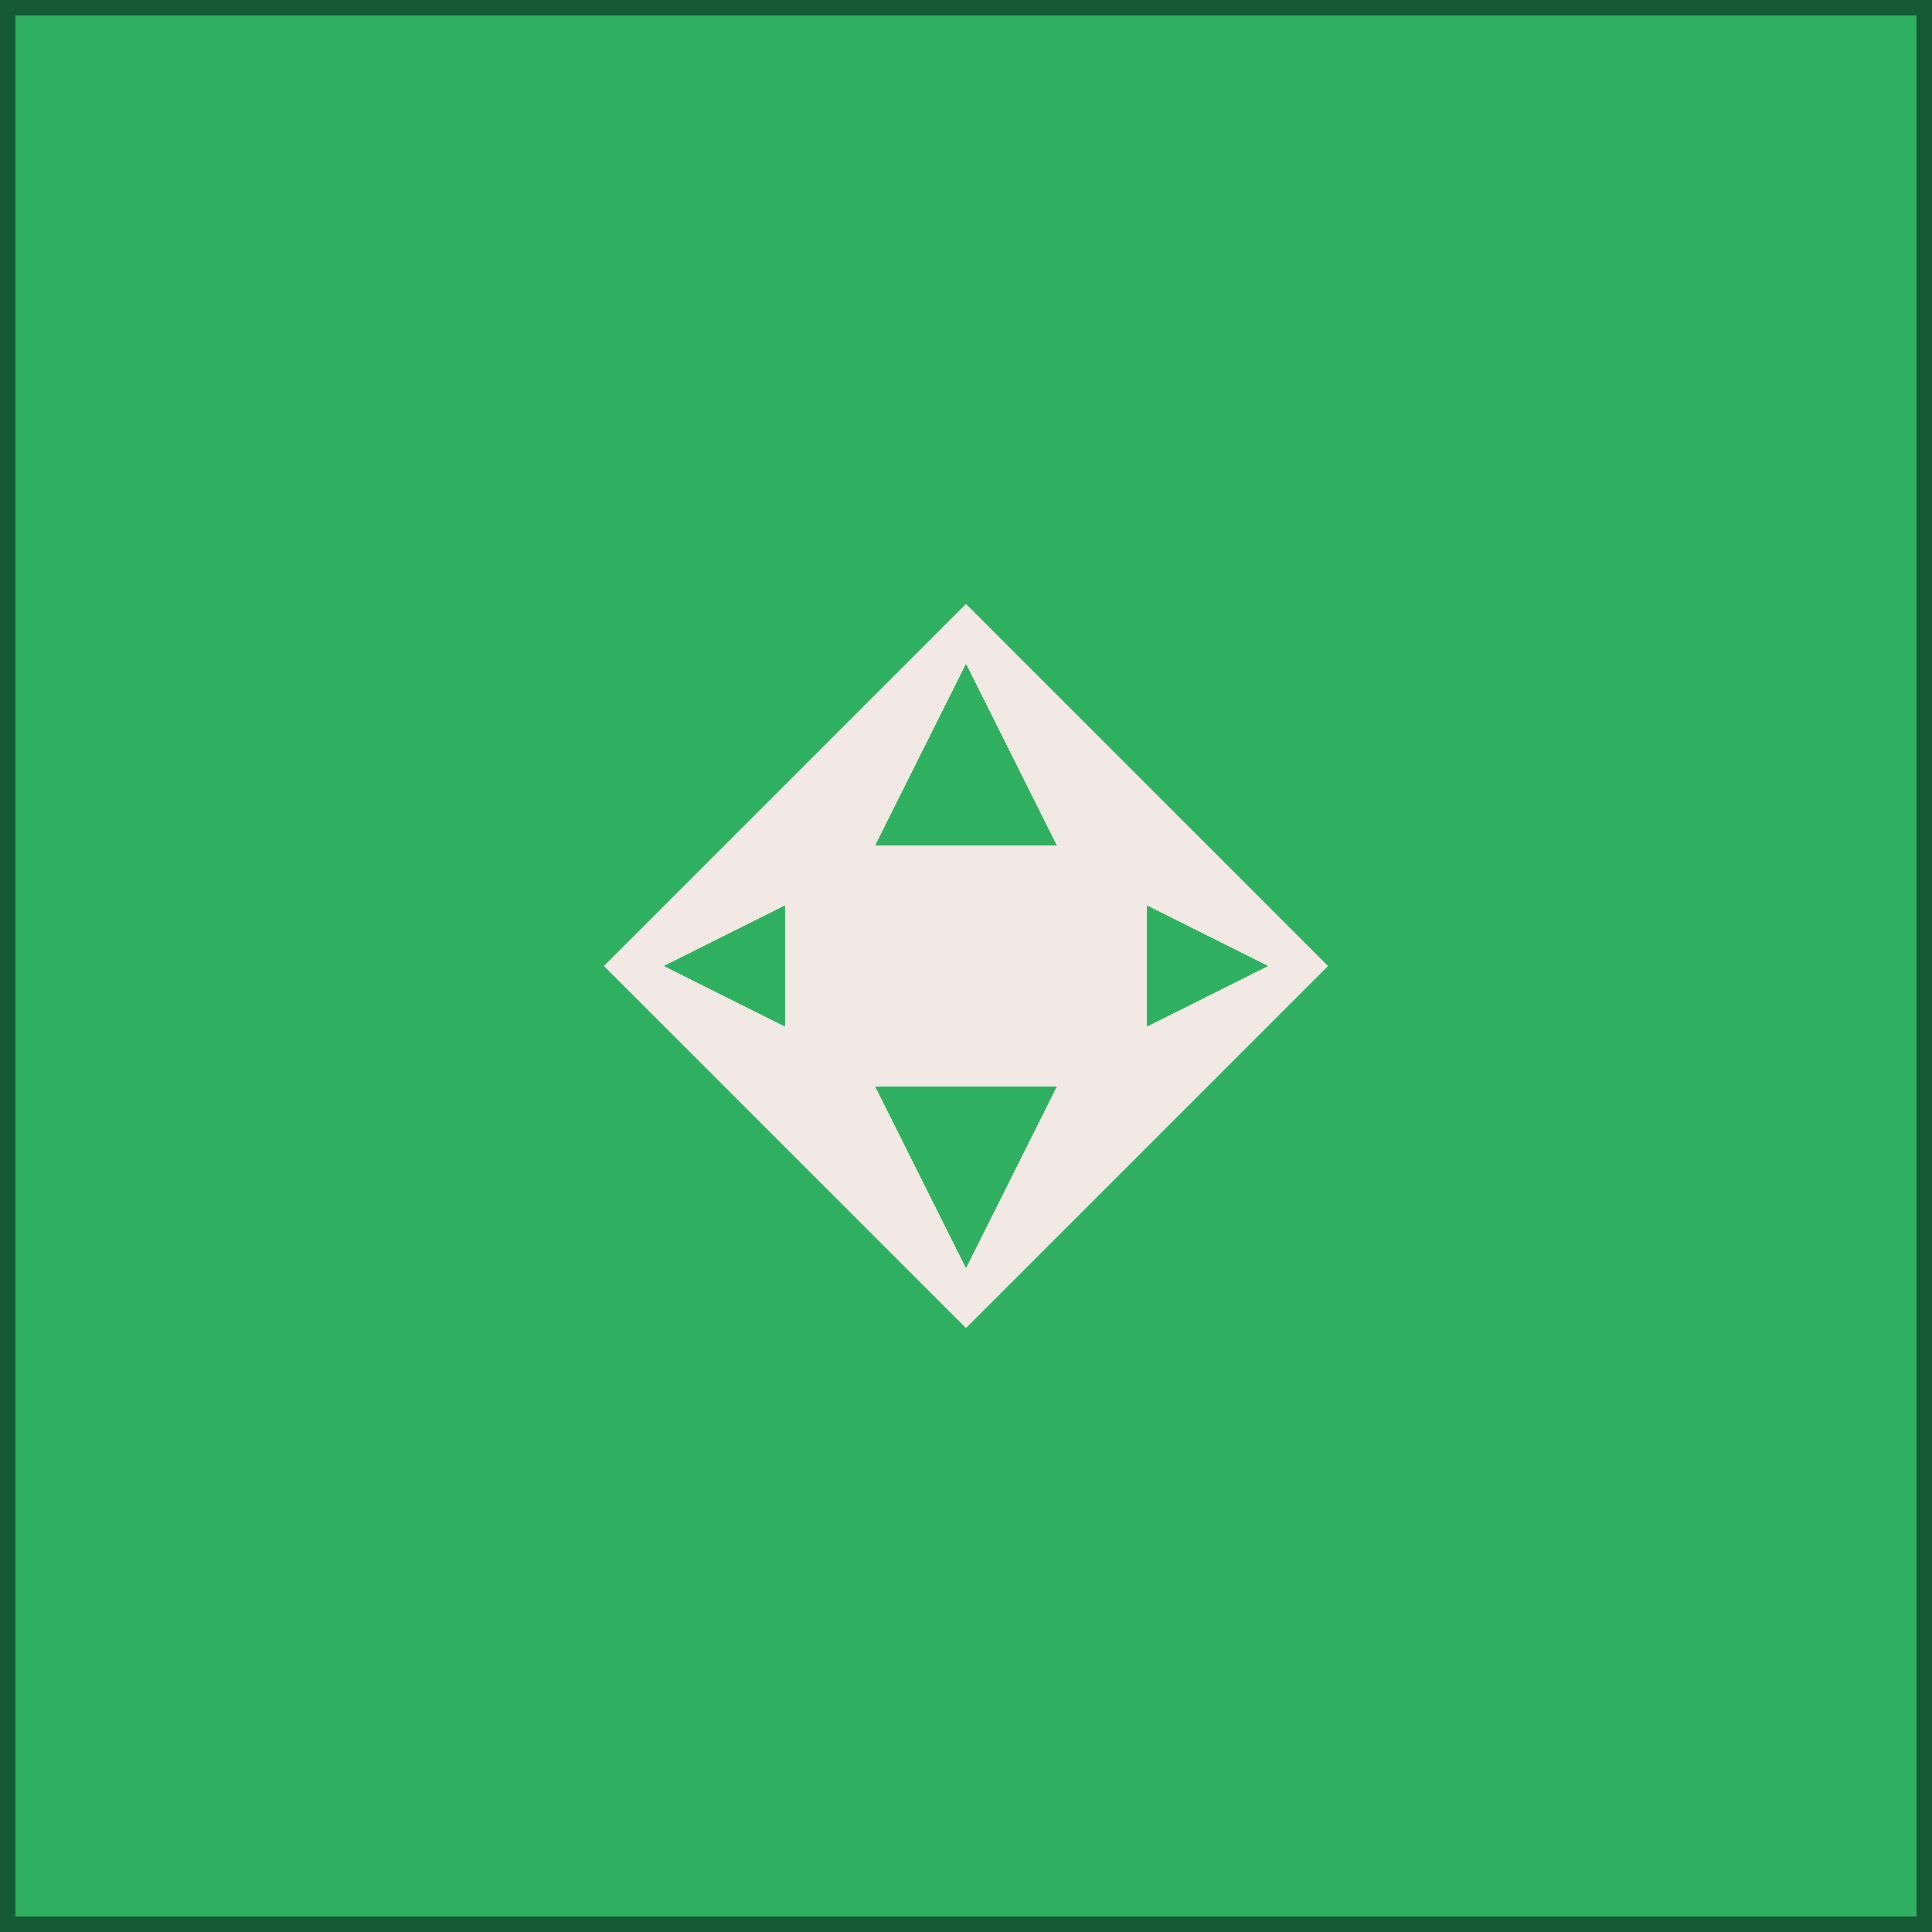
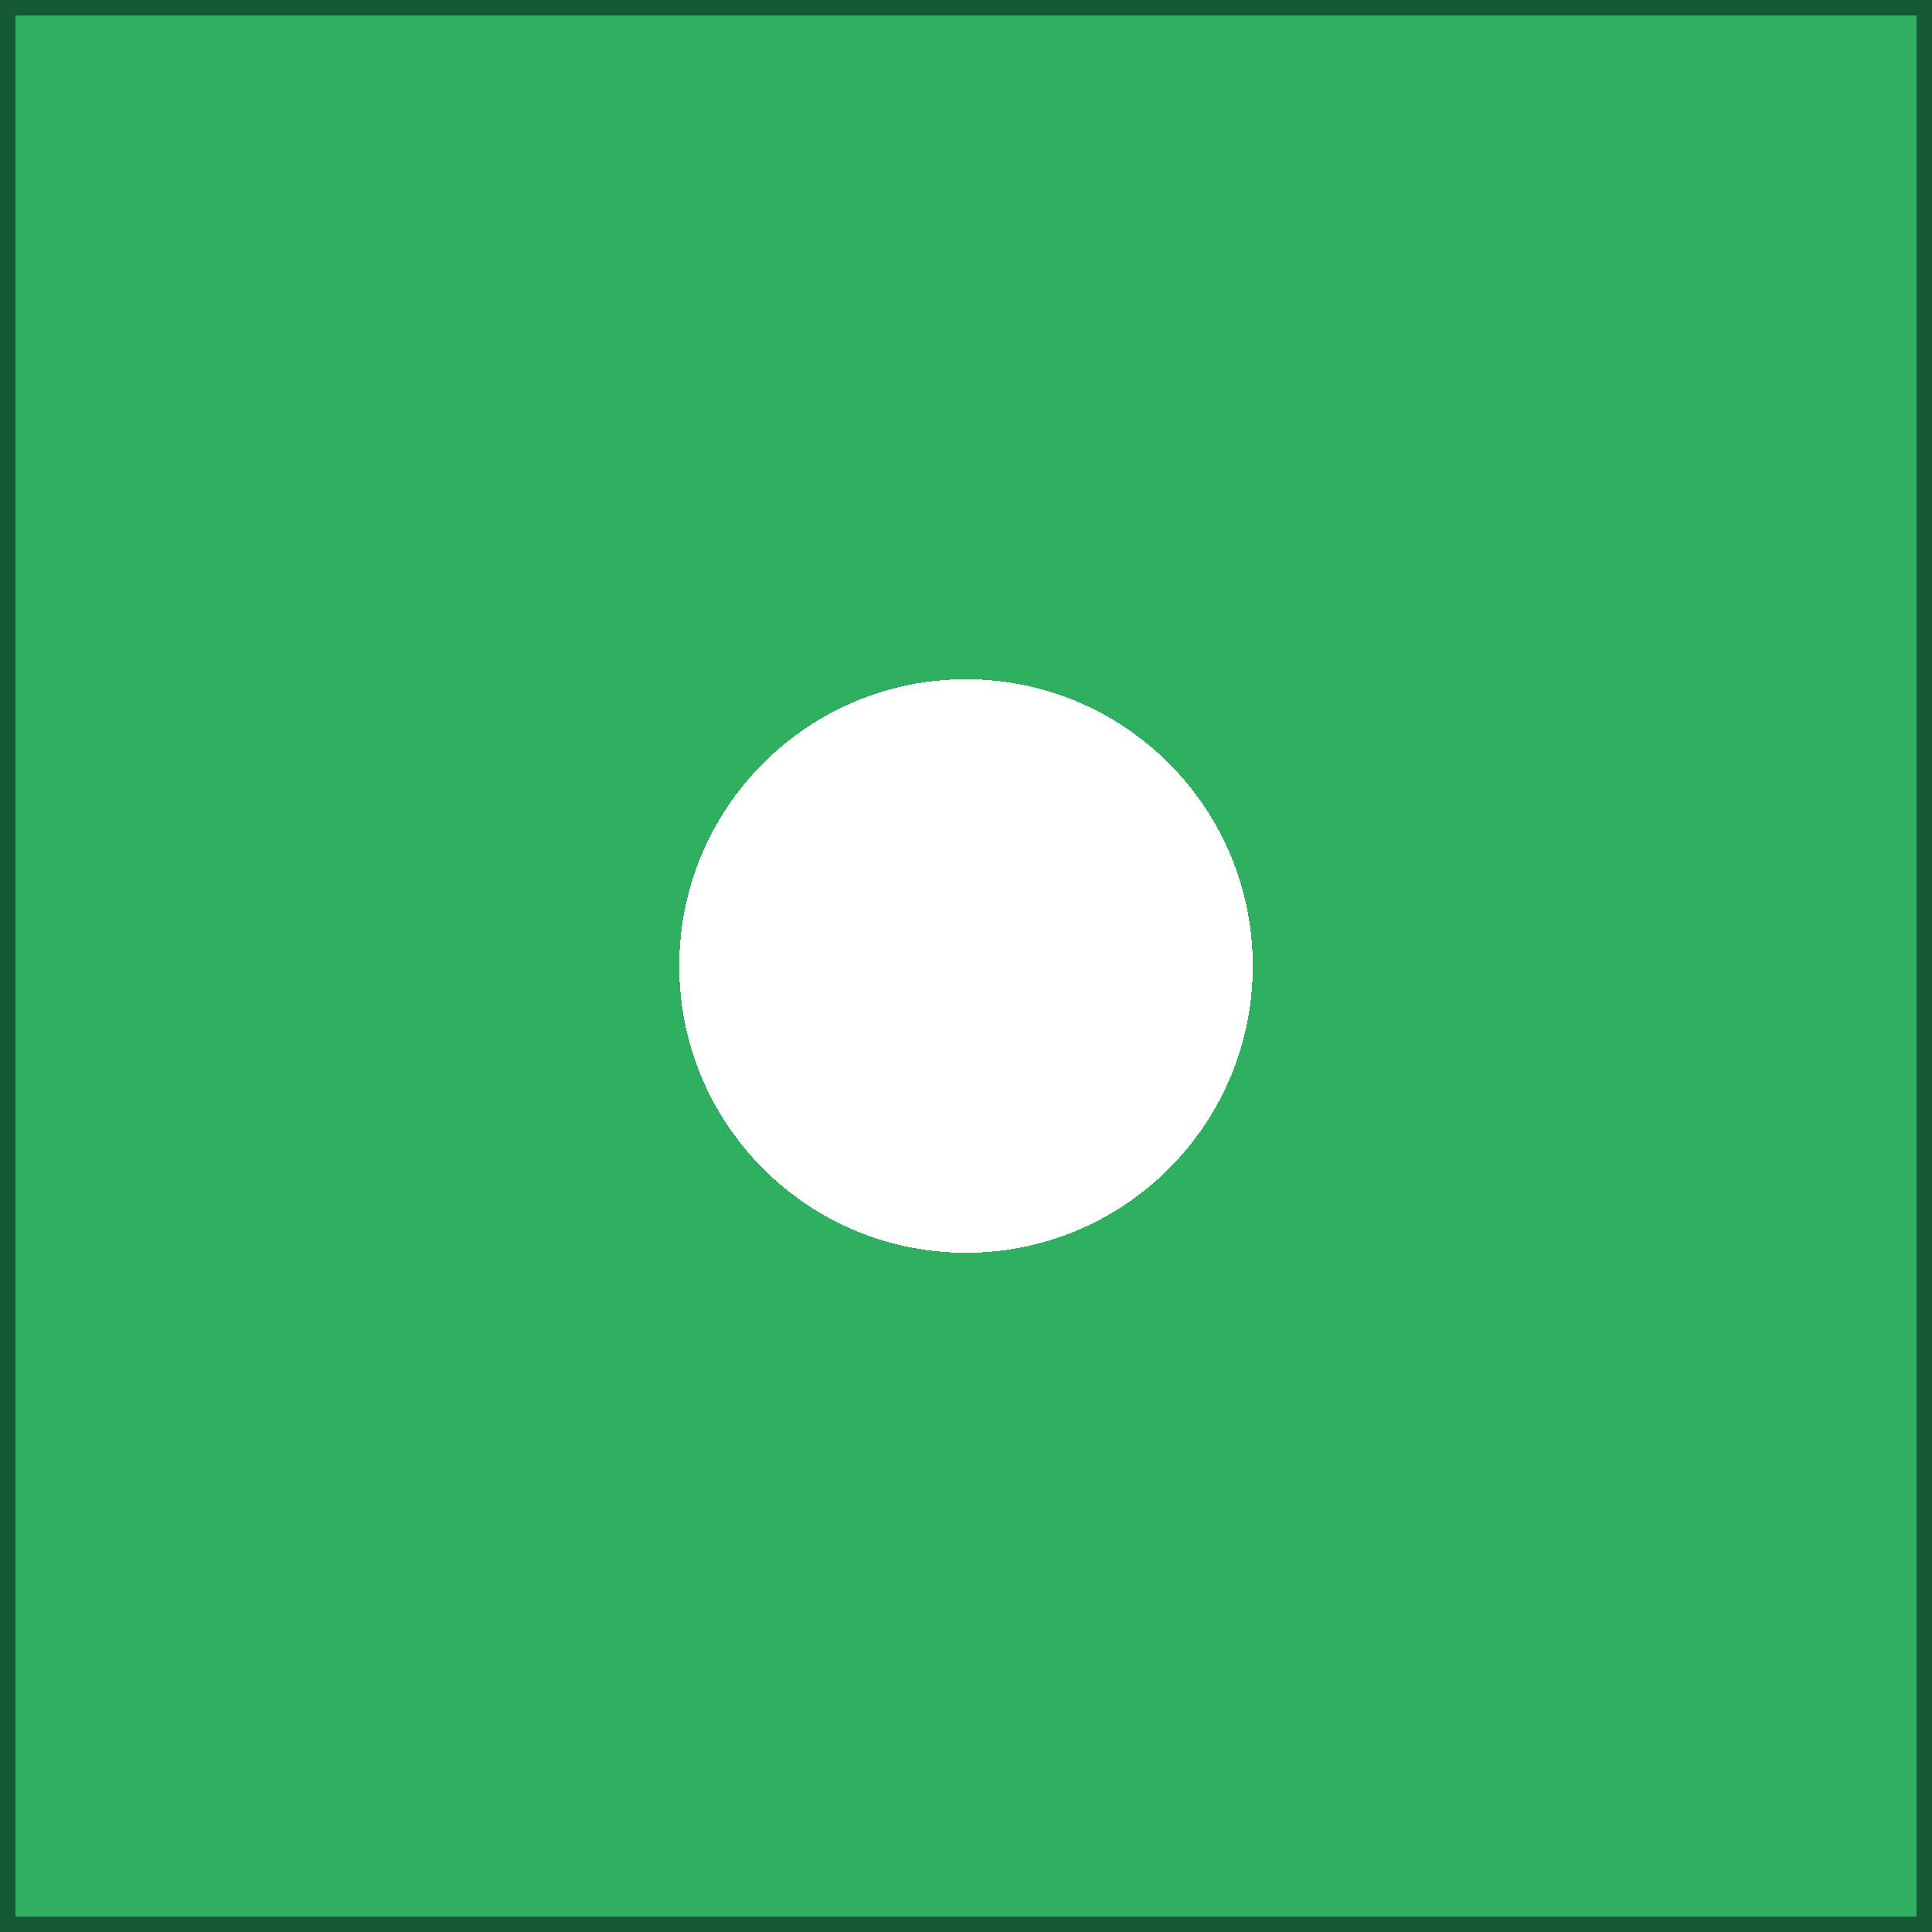
<svg xmlns="http://www.w3.org/2000/svg" width="128" height="128" viewBox="0 0 128 128" shape-rendering="crispEdges" version="1.1">
  <rect x="0" y="0" width="128" height="128" fill="#2FAF60" />
  <rect x="0" y="0" width="128" height="1" fill="#165A35" />
  <rect x="0" y="127" width="128" height="1" fill="#165A35" />
  <rect x="0" y="0" width="1" height="128" fill="#165A35" />
  <rect x="127" y="0" width="1" height="128" fill="#165A35" />
-   <polygon points="64,40 88,64 64,88 40,64" fill="#F2E9E4" />
-   <polygon points="64,44 70,56 58,56" fill="#2FAF60" />
-   <polygon points="64,84 70,72 58,72" fill="#2FAF60" />
-   <polygon points="44,64 52,60 52,68" fill="#2FAF60" />
-   <polygon points="84,64 76,60 76,68" fill="#2FAF60" />
+   <circle cx="64" cy="64" r="19" fill="#FFFFFF" />
</svg>
